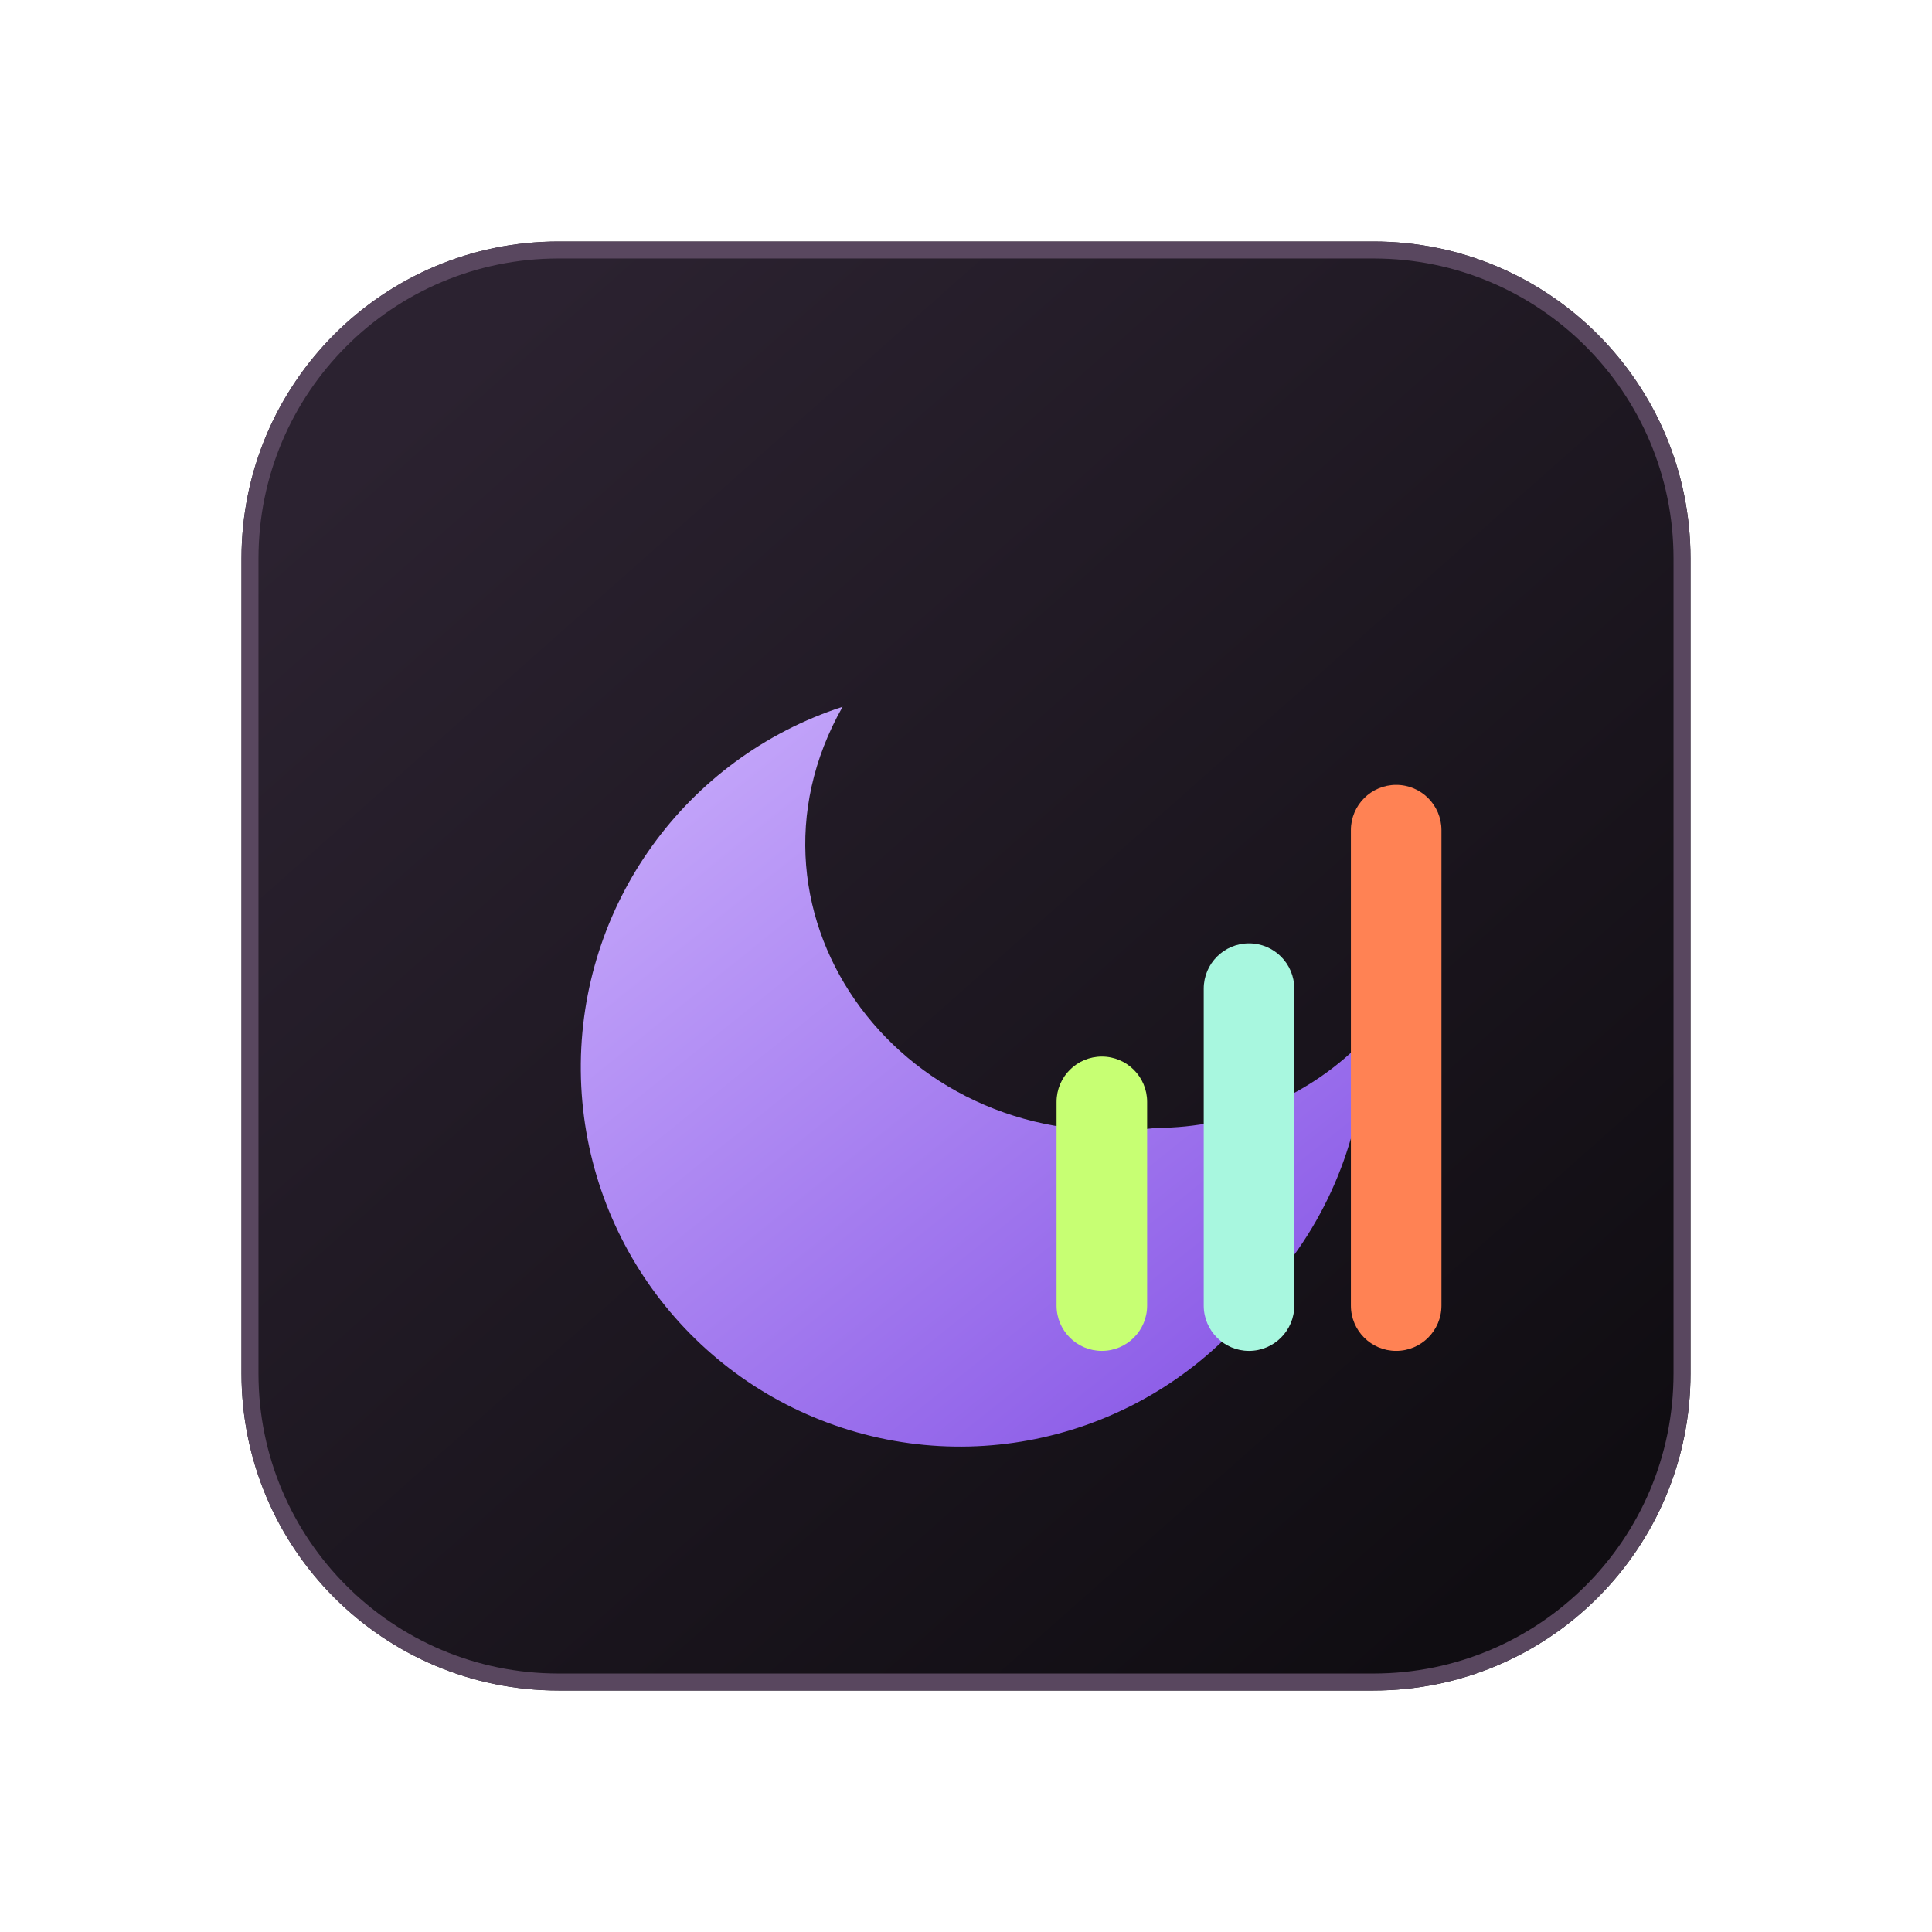
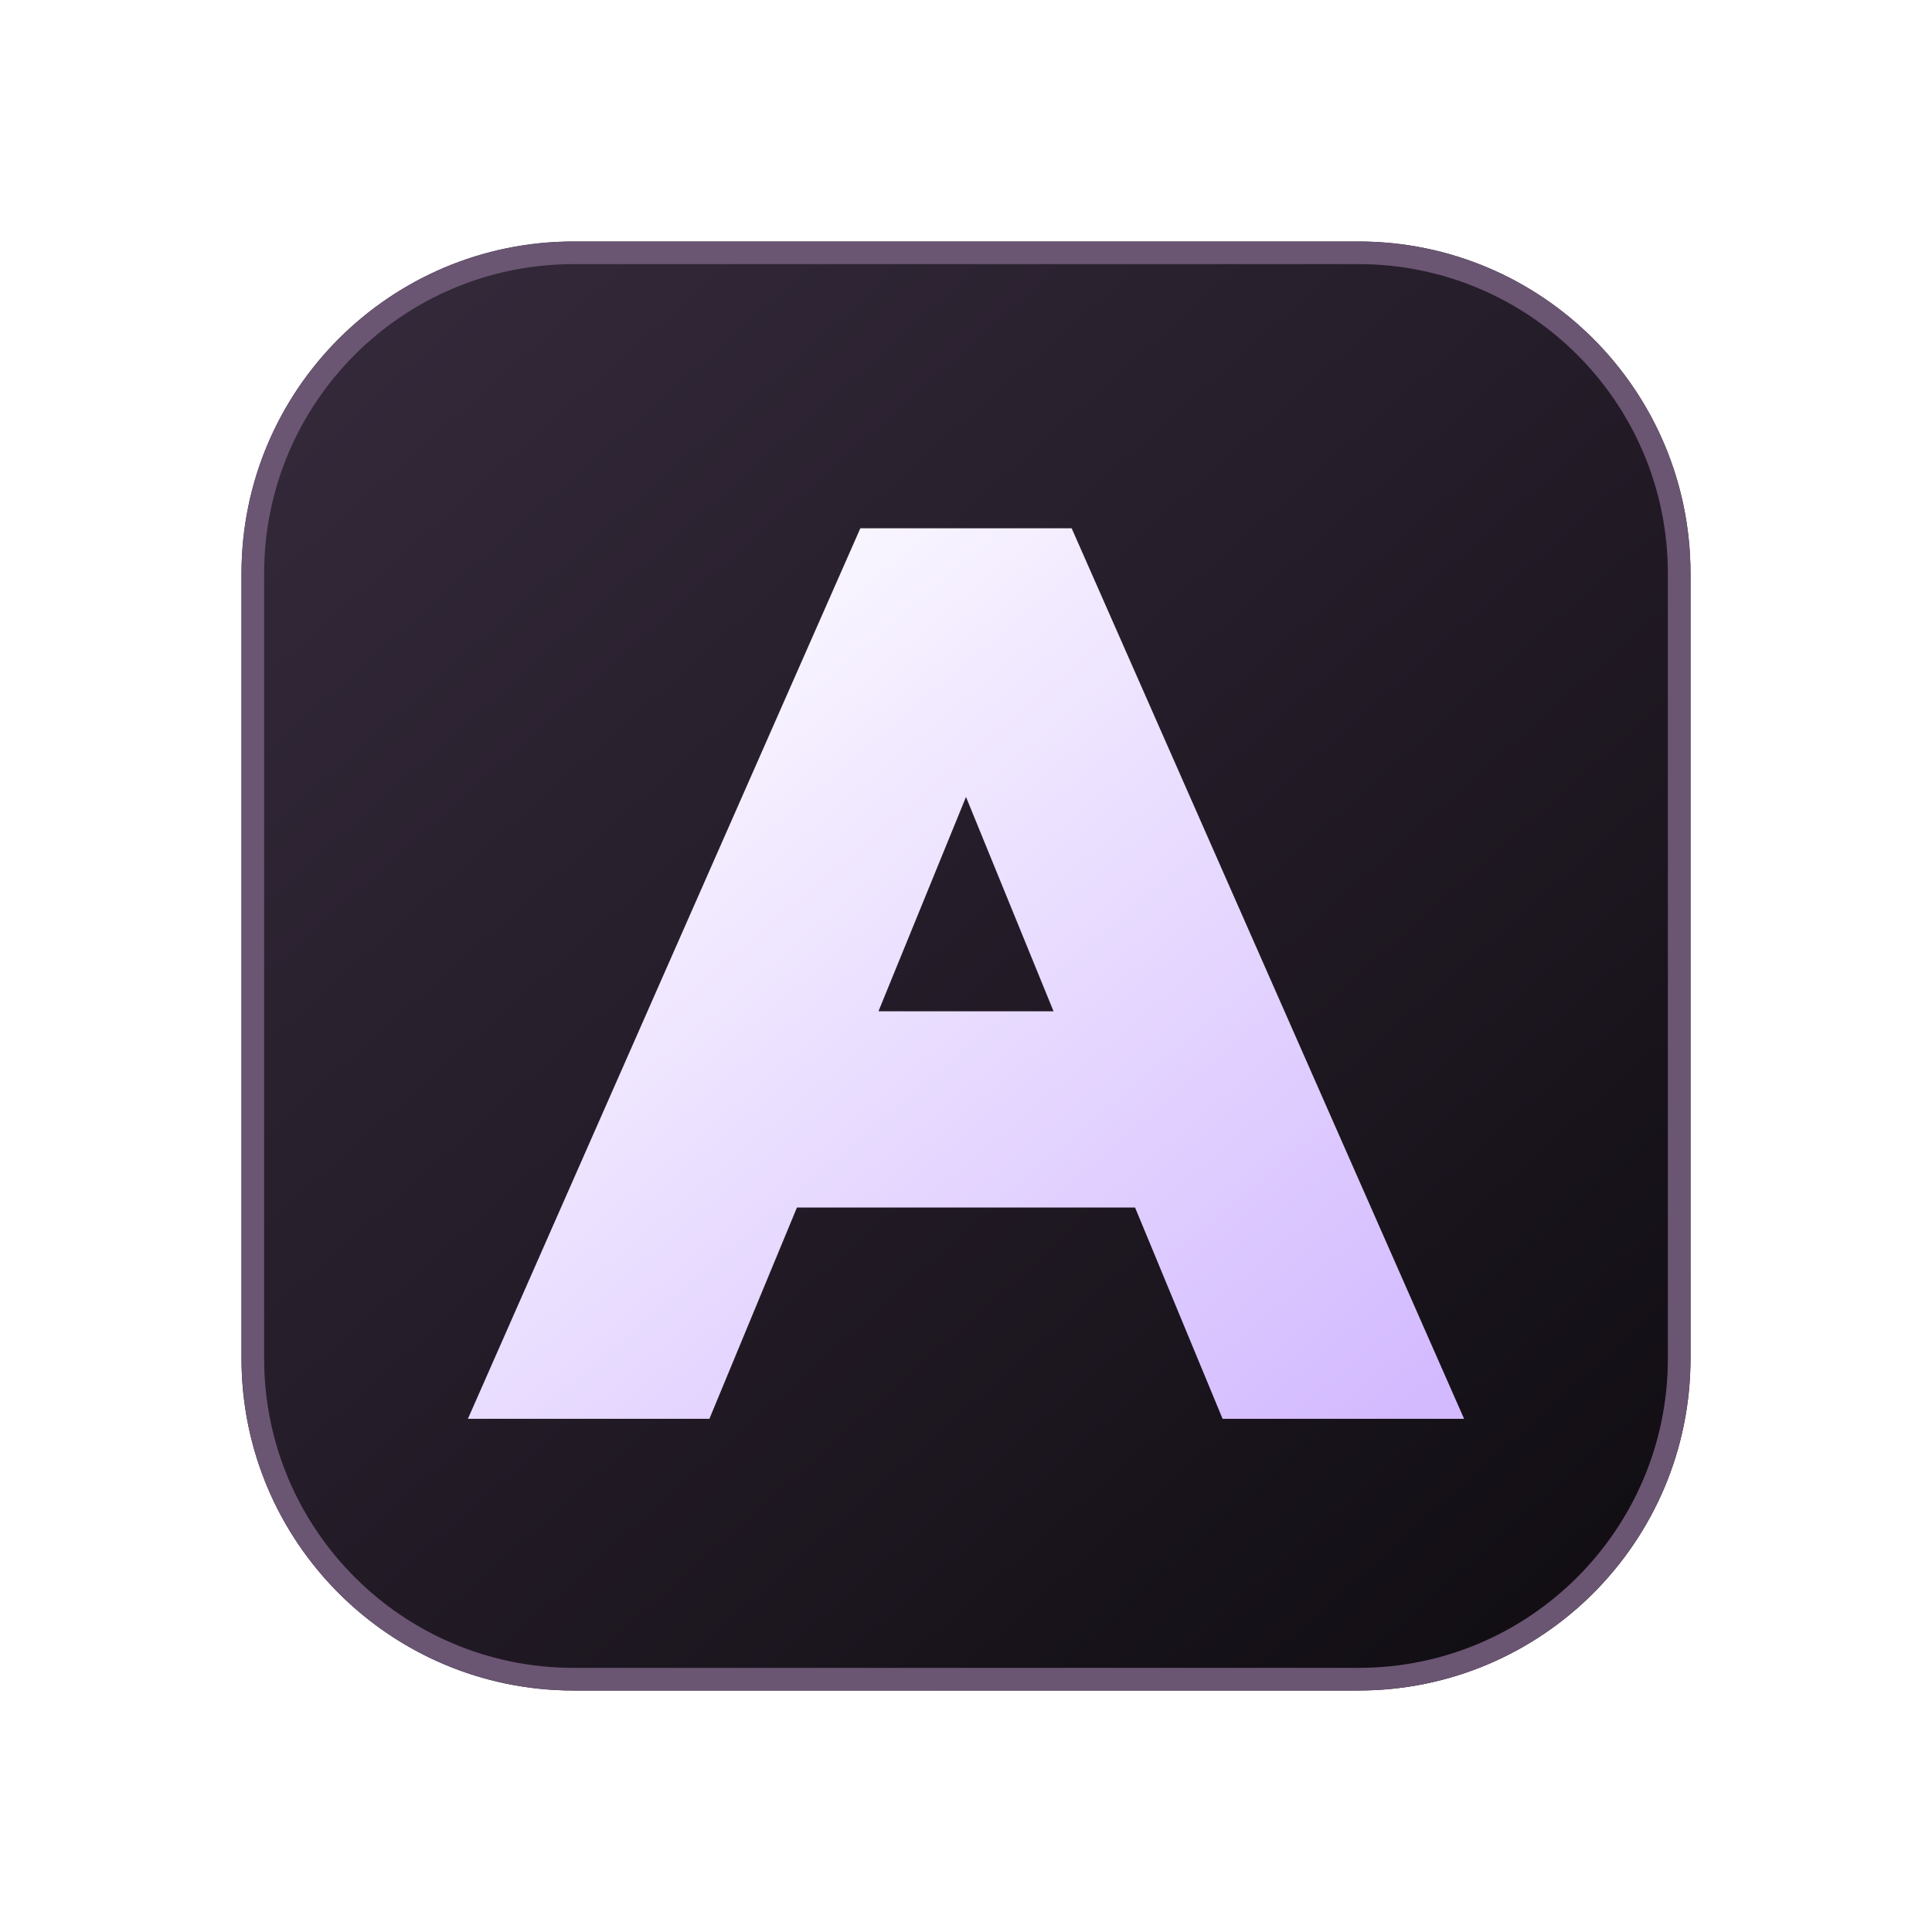
- <svg xmlns="http://www.w3.org/2000/svg" viewBox="0 0 128 128" role="img" aria-label="Crescent moon and analysis bars">
+ <svg xmlns="http://www.w3.org/2000/svg" viewBox="0 0 128 128" role="img" aria-label="Uppercase letter A on a dark plum background">
  <defs>
-     <linearGradient id="bg" x1="18" y1="12" x2="112" y2="118" gradientUnits="userSpaceOnUse">
-       <stop stop-color="#2B2230" />
+     <linearGradient id="bg" x1="24" y1="18" x2="106" y2="110" gradientUnits="userSpaceOnUse">
+       <stop stop-color="#34293A" />
+       <stop offset=".55" stop-color="#211A25" />
      <stop offset="1" stop-color="#100D12" />
    </linearGradient>
-     <linearGradient id="moon" x1="33" y1="24" x2="90" y2="95" gradientUnits="userSpaceOnUse">
-       <stop stop-color="#D3BAFF" />
-       <stop offset="1" stop-color="#8E5FE8" />
+     <linearGradient id="letter" x1="40" y1="35" x2="91" y2="95" gradientUnits="userSpaceOnUse">
+       <stop stop-color="#FFFFFF" />
+       <stop offset="1" stop-color="#D3BAFF" />
    </linearGradient>
  </defs>
-   <g transform="translate(16 16) scale(.75)">
-     <rect width="128" height="128" rx="28" fill="url(#bg)" />
-     <rect x=".75" y=".75" width="126.5" height="126.5" rx="27.25" fill="none" stroke="#59475F" stroke-width="1.5" />
-     <path d="M80.8 78.3c-22.2 2.8-38.2-18.7-27.7-37.2a33.5 33.5 0 1 0 38 50.8 33.3 33.3 0 0 0 8.2-21.5 25.6 25.6 0 0 1-18.5 7.9Z" fill="url(#moon)" />
-     <rect x="72" y="72" width="8" height="26" rx="4" fill="#C7FF73" />
-     <rect x="85" y="62" width="8" height="36" rx="4" fill="#A8F7DF" />
-     <rect x="98" y="48" width="8" height="50" rx="4" fill="#FF8254" />
-   </g>
+   <rect x="16" y="16" width="96" height="96" rx="22" fill="url(#bg)" />
+   <rect x="16.75" y="16.75" width="94.5" height="94.5" rx="21.25" fill="none" stroke="#6A5572" stroke-width="1.5" />
+   <path fill="url(#letter)" fill-rule="evenodd" d="M57 35h14l26 59H81l-5.8-14H52.8L47 94H31l26-59Zm1.2 32h11.6L64 52.8 58.2 67Z" />
</svg>
